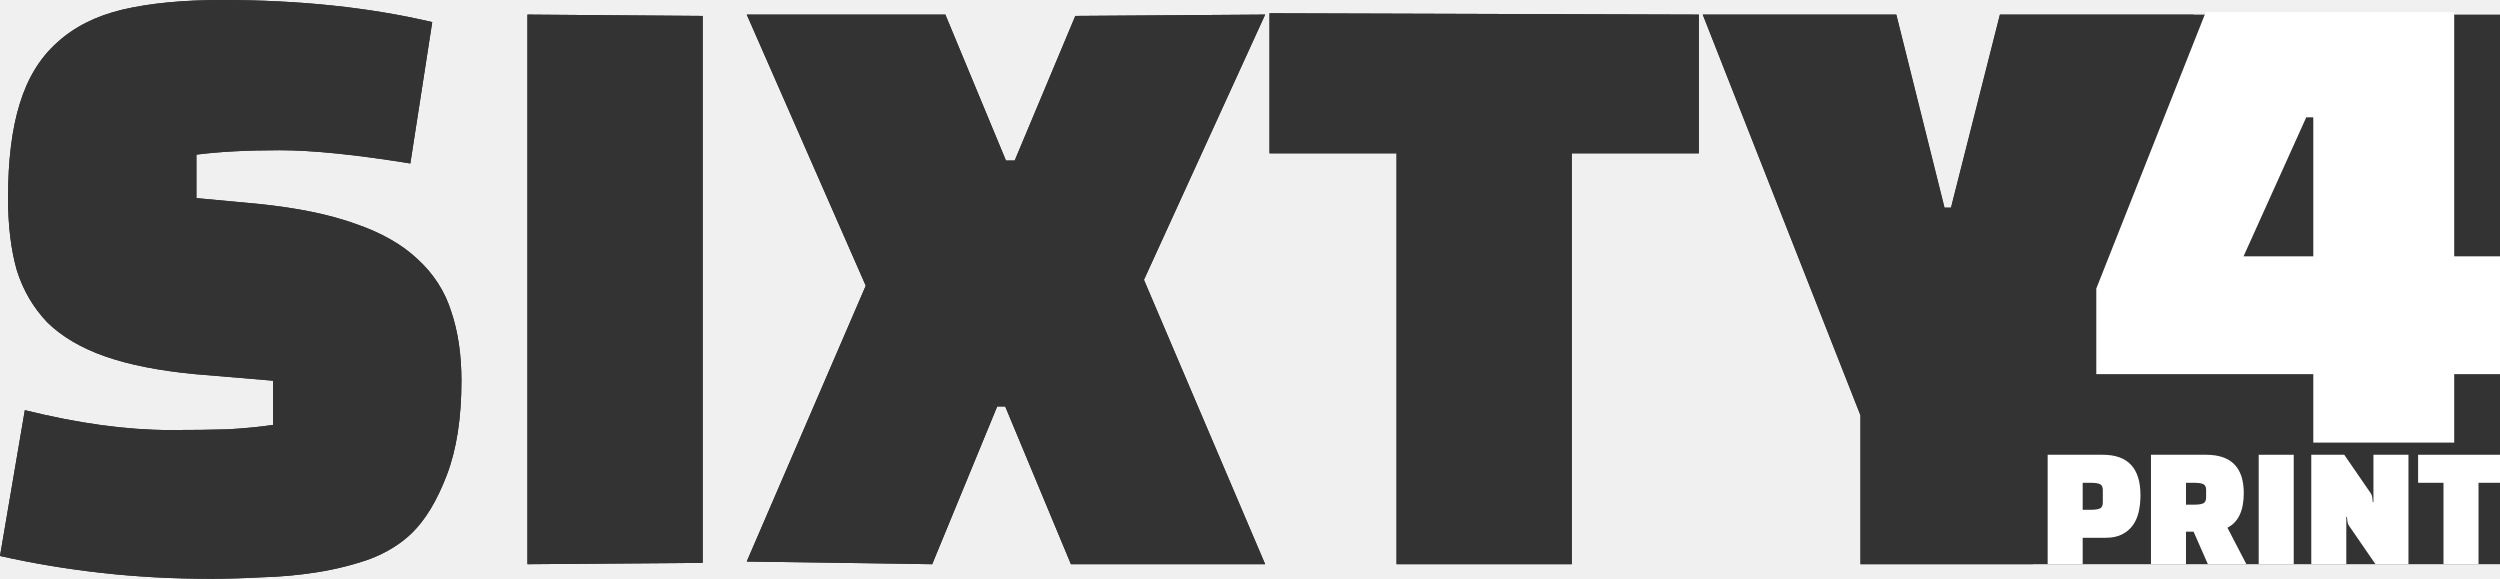
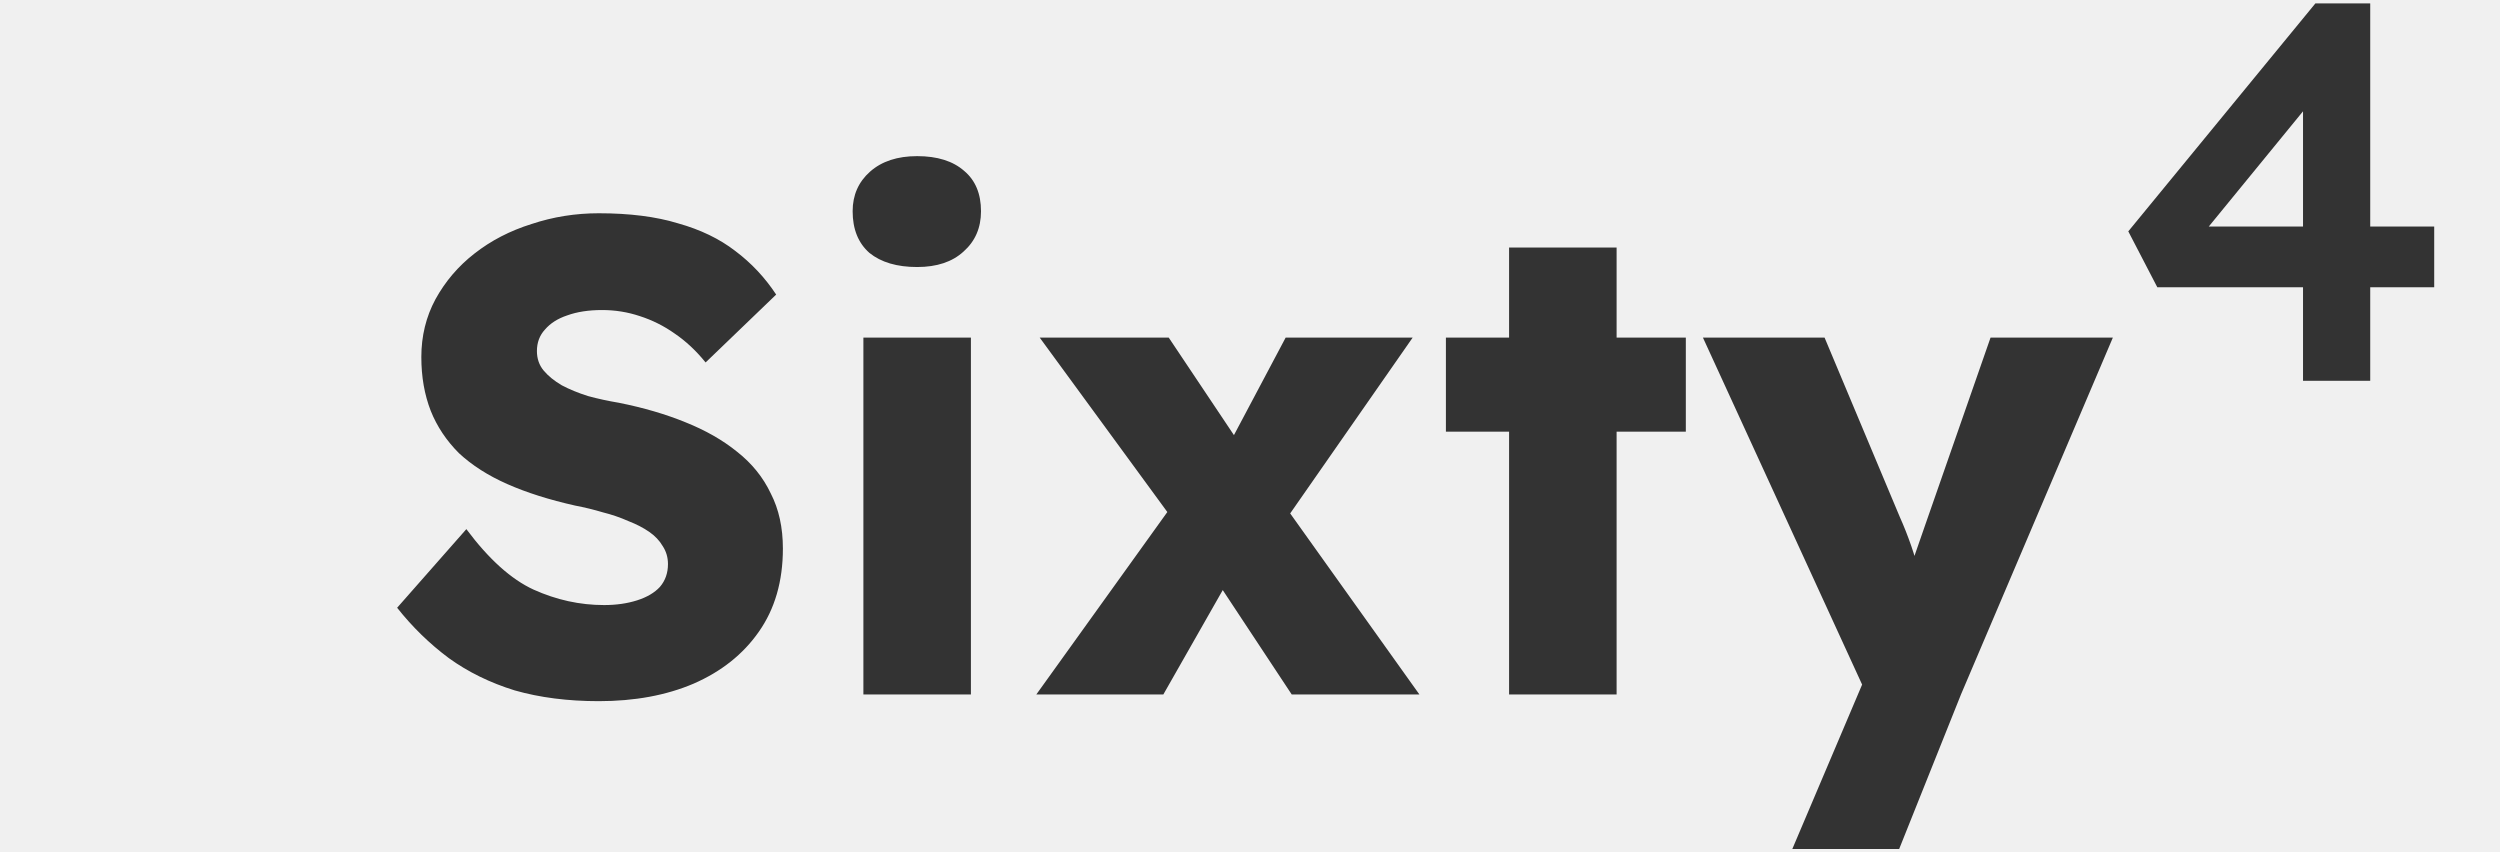
- <svg xmlns="http://www.w3.org/2000/svg" width="514" height="119" viewBox="0 0 514 119" fill="none">
-   <path d="M0 114.307L5.104 84.329C16.113 87.055 26.07 88.417 34.977 88.417C39.481 88.417 43.434 88.367 46.837 88.266C50.34 88.064 53.442 87.761 56.144 87.358V78.273L39.931 76.911C32.626 76.204 26.521 74.993 21.617 73.277C16.713 71.561 12.76 69.24 9.758 66.313C6.855 63.285 4.754 59.702 3.453 55.564C2.252 51.324 1.651 46.379 1.651 40.727C1.651 32.955 2.452 26.495 4.053 21.347C5.654 16.099 8.206 11.91 11.709 8.781C15.212 5.551 19.715 3.28 25.22 1.968C30.824 0.656 37.63 0 45.636 0C61.548 0 75.96 1.514 88.87 4.542L84.366 33.611C73.157 31.794 64.2 30.886 57.495 30.886C50.79 30.886 45.085 31.188 40.382 31.794V40.727L53.292 41.938C61.198 42.745 67.803 44.108 73.107 46.025C78.412 47.842 82.665 50.265 85.868 53.293C89.17 56.321 91.472 59.904 92.773 64.042C94.174 68.18 94.874 72.924 94.874 78.273C94.874 85.944 93.874 92.404 91.872 97.653C89.871 102.901 87.469 106.888 84.666 109.613C82.365 111.834 79.513 113.6 76.11 114.912C72.707 116.123 69.104 117.032 65.301 117.637C61.498 118.243 57.645 118.596 53.742 118.697C49.939 118.899 46.486 119 43.384 119C35.578 119 28.072 118.596 20.866 117.789C13.661 116.981 6.705 115.821 0 114.307Z" fill="#333333" />
-   <path d="M144.471 115.725L108.443 116V3L144.471 3.275V115.725Z" fill="#333333" />
-   <path d="M153.531 3H194.363L206.823 33.005H208.624L221.084 3.275L260.115 3L235.195 57.532L260.115 116H220.183L206.673 83.573H205.021L191.661 116L153.531 115.45L178 58.743L153.531 3Z" fill="#333333" />
-   <path d="M349.279 3V31.519H323.158V116H287.13V31.519H261.009V2.725L349.279 3Z" fill="#333333" />
-   <path d="M350.121 3H389.902L399.81 42.695H401.161L411.219 3H451L418 85V116H382.546V85.389L350.121 3Z" fill="#333333" />
-   <path d="M0 114.307L5.104 84.329C16.113 87.055 26.07 88.417 34.977 88.417C39.481 88.417 43.434 88.367 46.837 88.266C50.34 88.064 53.442 87.761 56.144 87.358V78.273L39.931 76.911C32.626 76.204 26.521 74.993 21.617 73.277C16.713 71.561 12.76 69.24 9.758 66.313C6.855 63.285 4.754 59.702 3.453 55.564C2.252 51.324 1.651 46.379 1.651 40.727C1.651 32.955 2.452 26.495 4.053 21.347C5.654 16.099 8.206 11.91 11.709 8.781C15.212 5.551 19.715 3.28 25.22 1.968C30.824 0.656 37.63 0 45.636 0C61.548 0 75.96 1.514 88.87 4.542L84.366 33.611C73.157 31.794 64.2 30.886 57.495 30.886C50.79 30.886 45.085 31.188 40.382 31.794V40.727L53.292 41.938C61.198 42.745 67.803 44.108 73.107 46.025C78.412 47.842 82.665 50.265 85.868 53.293C89.17 56.321 91.472 59.904 92.773 64.042C94.174 68.18 94.874 72.924 94.874 78.273C94.874 85.944 93.874 92.404 91.872 97.653C89.871 102.901 87.469 106.888 84.666 109.613C82.365 111.834 79.513 113.6 76.11 114.912C72.707 116.123 69.104 117.032 65.301 117.637C61.498 118.243 57.645 118.596 53.742 118.697C49.939 118.899 46.486 119 43.384 119C35.578 119 28.072 118.596 20.866 117.789C13.661 116.981 6.705 115.821 0 114.307Z" fill="#333333" />
-   <path d="M144.471 115.725L108.443 116V3L144.471 3.275V115.725Z" fill="#333333" />
-   <path d="M153.531 3H194.363L206.823 33.005H208.624L221.084 3.275L260.115 3L235.195 57.532L260.115 116H220.183L206.673 83.573H205.021L191.661 116L153.531 115.45L178 58.743L153.531 3Z" fill="#333333" />
-   <path d="M349.279 3V31.519H323.158V116H287.13V31.519H261.009V2.725L349.279 3Z" fill="#333333" />
-   <path d="M350.064 3H389.846L399.753 42.695H401.104L411.162 3H514V85.384L513.999 116H382.49V85.389L350.064 3Z" fill="#333333" />
-   <path d="M504.585 91H475.614V76.92H431V59.32L453.5 2.5L504.585 2.5V52.702H514V76.92H504.585V91ZM475.614 24.12H474.166L461.274 52.702H475.614V24.12Z" fill="white" />
-   <path d="M432.88 110.57H428.2V116H421V93.5H432.34C437.5 93.5 440.08 96.27 440.08 101.81C440.08 103.03 439.96 104.17 439.72 105.23C439.48 106.29 439.07 107.22 438.49 108.02C437.93 108.8 437.19 109.42 436.27 109.88C435.37 110.34 434.24 110.57 432.88 110.57ZM429.85 99.26H428.2V104.81H429.85C430.73 104.81 431.36 104.72 431.74 104.54C432.14 104.36 432.34 103.94 432.34 103.28V100.76C432.34 100.12 432.14 99.71 431.74 99.53C431.36 99.35 430.73 99.26 429.85 99.26Z" fill="white" />
-   <path d="M457.96 108.5L461.86 116H453.94L451 109.31H449.44V116H442.24V93.5H453.58C458.74 93.5 461.32 96.13 461.32 101.39C461.32 104.99 460.2 107.36 457.96 108.5ZM451.09 99.26H449.44V103.76H451.09C451.97 103.76 452.6 103.67 452.98 103.49C453.38 103.31 453.58 102.9 453.58 102.26V100.76C453.58 100.12 453.38 99.71 452.98 99.53C452.6 99.35 451.97 99.26 451.09 99.26Z" fill="white" />
-   <path d="M471.589 116H464.389V93.5H471.589V116Z" fill="white" />
-   <path d="M495.179 116H488.399L482.909 108.02C482.809 107.88 482.729 107.67 482.669 107.39C482.609 107.11 482.569 106.74 482.549 106.28H482.399V116H475.199V93.5H481.979L487.469 101.48C487.569 101.62 487.649 101.83 487.709 102.11C487.769 102.39 487.809 102.76 487.829 103.22H487.979V93.5H495.179V116Z" fill="white" />
-   <path d="M514 93.5V99.26H509.583V116H502.383V99.26H497.163V93.5H514Z" fill="white" />
+ <svg xmlns="http://www.w3.org/2000/svg" width="558" height="190" viewBox="0 0 558 190" fill="none">
+   <path d="M133.641 156.5C126.741 156.5 120.491 155.7 114.891 154.1C109.391 152.4 104.491 150 100.191 146.9C95.891 143.7 92.041 139.95 88.641 135.65L104.091 118.1C109.091 124.8 114.091 129.3 119.091 131.6C124.191 133.9 129.441 135.05 134.841 135.05C137.541 135.05 139.991 134.7 142.191 134C144.391 133.3 146.091 132.3 147.291 131C148.491 129.6 149.091 127.9 149.091 125.9C149.091 124.4 148.691 123.05 147.891 121.85C147.191 120.65 146.191 119.6 144.891 118.7C143.591 117.8 142.041 117 140.241 116.3C138.441 115.5 136.541 114.85 134.541 114.35C132.541 113.75 130.491 113.25 128.391 112.85C122.591 111.55 117.541 109.95 113.241 108.05C108.941 106.15 105.341 103.85 102.441 101.15C99.641 98.35 97.541 95.2 96.141 91.7C94.741 88.1 94.041 84.1 94.041 79.7C94.041 75 95.091 70.7 97.191 66.8C99.391 62.8 102.291 59.4 105.891 56.6C109.591 53.7 113.841 51.5 118.641 50C123.441 48.4 128.441 47.6 133.641 47.6C140.541 47.6 146.441 48.35 151.341 49.85C156.341 51.25 160.591 53.3 164.091 56C167.691 58.7 170.741 61.95 173.241 65.75L157.491 80.9C155.391 78.3 153.091 76.15 150.591 74.45C148.191 72.75 145.591 71.45 142.791 70.55C140.091 69.65 137.291 69.2 134.391 69.2C131.391 69.2 128.791 69.6 126.591 70.4C124.491 71.1 122.841 72.15 121.641 73.55C120.441 74.85 119.841 76.45 119.841 78.35C119.841 80.05 120.341 81.5 121.341 82.7C122.341 83.9 123.691 85 125.391 86C127.091 86.9 129.041 87.7 131.241 88.4C133.441 89 135.741 89.5 138.141 89.9C143.641 91 148.591 92.45 152.991 94.25C157.491 96.05 161.341 98.25 164.541 100.85C167.841 103.45 170.341 106.55 172.041 110.15C173.841 113.65 174.741 117.75 174.741 122.45C174.741 129.75 172.941 135.95 169.341 141.05C165.841 146.05 160.991 149.9 154.791 152.6C148.691 155.2 141.641 156.5 133.641 156.5ZM192.709 155V75.35H216.709V155H192.709ZM204.709 59.6C200.209 59.6 196.659 58.55 194.059 56.45C191.559 54.25 190.309 51.15 190.309 47.15C190.309 43.55 191.609 40.6 194.209 38.3C196.809 36 200.309 34.85 204.709 34.85C209.209 34.85 212.709 35.95 215.209 38.15C217.709 40.25 218.959 43.25 218.959 47.15C218.959 50.85 217.659 53.85 215.059 56.15C212.559 58.45 209.109 59.6 204.709 59.6ZM288.309 155L271.359 129.35L263.559 118.4L232.059 75.35H260.859L277.209 99.8L285.759 111.5L316.809 155H288.309ZM231.309 155L263.409 110.3L276.309 125.75L259.659 155H231.309ZM283.959 120.35L271.209 105.05L286.959 75.35H315.309L283.959 120.35ZM336.826 155V55.25H360.826V155H336.826ZM322.726 96.35V75.35H376.276V96.35H322.726ZM400.042 189.5L418.192 146.75L418.492 159.05L380.092 75.35H407.242L424.042 115.4C424.942 117.4 425.792 119.55 426.592 121.85C427.392 124.15 427.992 126.35 428.392 128.45L425.092 130.4C425.692 128.9 426.342 127.05 427.042 124.85C427.842 122.55 428.692 120.1 429.592 117.5L444.292 75.35H471.592L437.692 155L423.892 189.5H400.042Z" fill="#333333" />
+   <path d="M514.034 85V17.2L519.794 17.8L491.234 52.72L489.914 50.56H543.314V64.12H481.514L475.034 51.64L516.794 0.76H529.034V85H514.034Z" fill="#333333" />
</svg>
